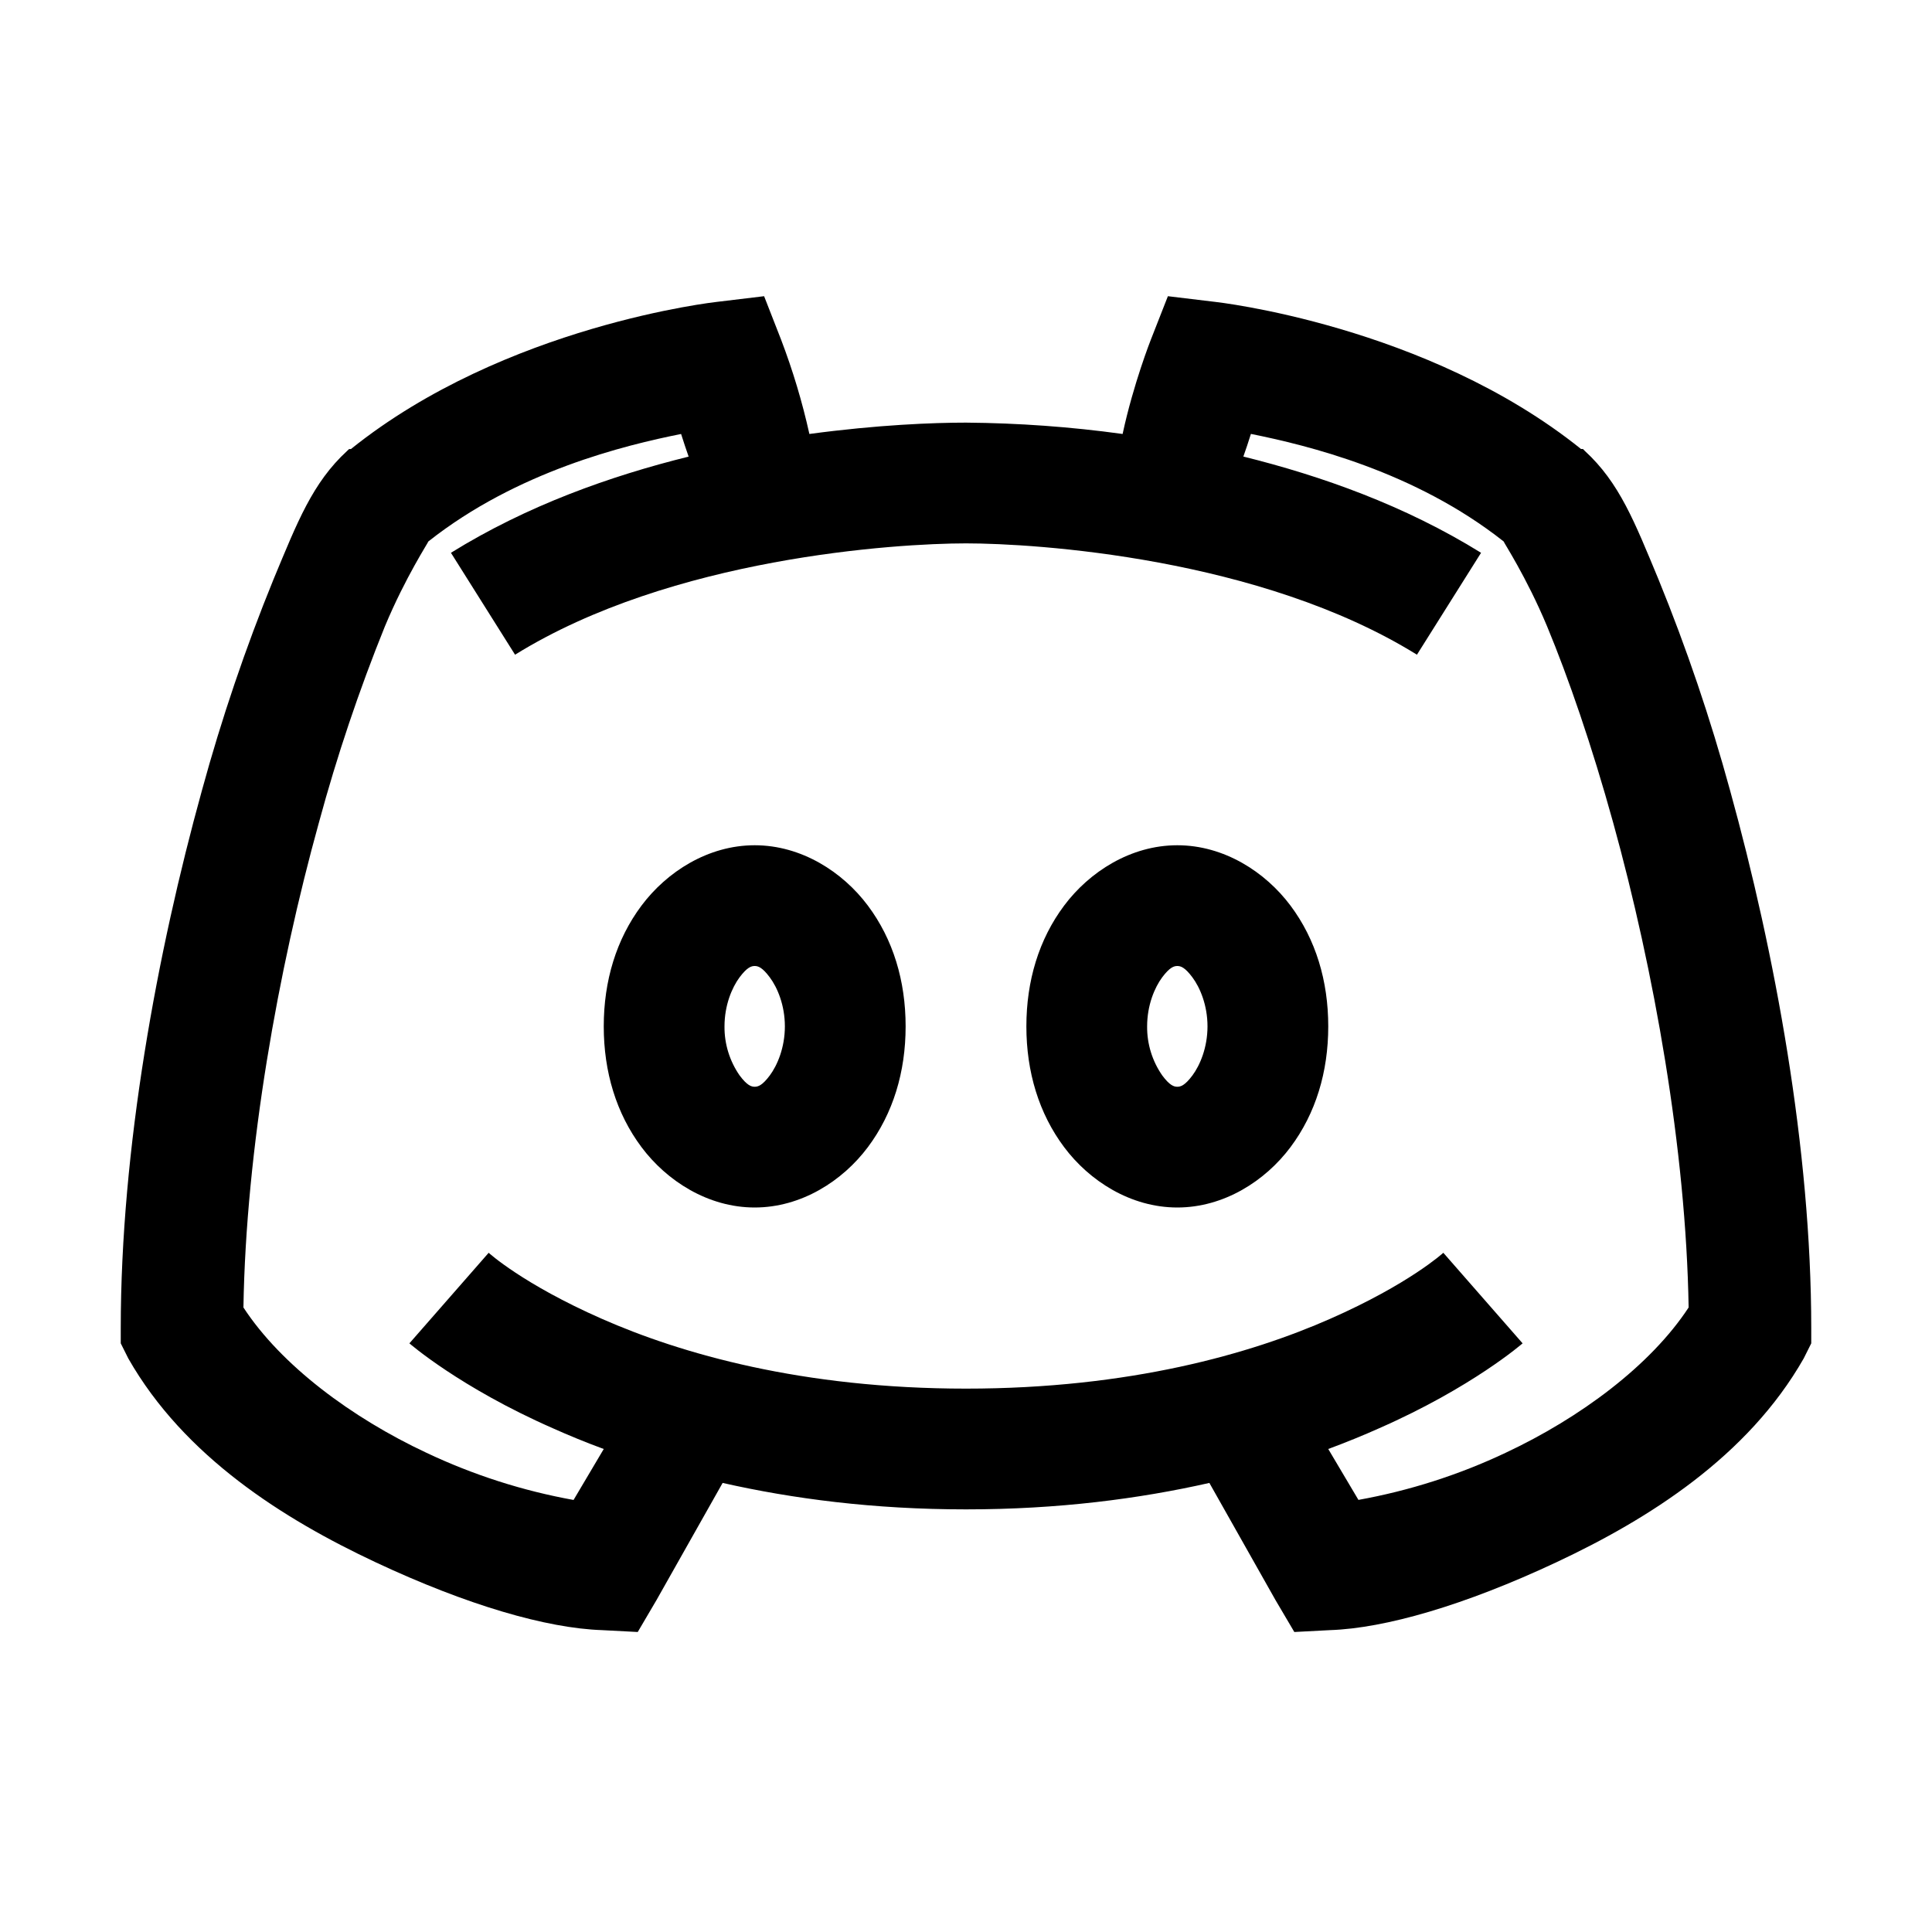
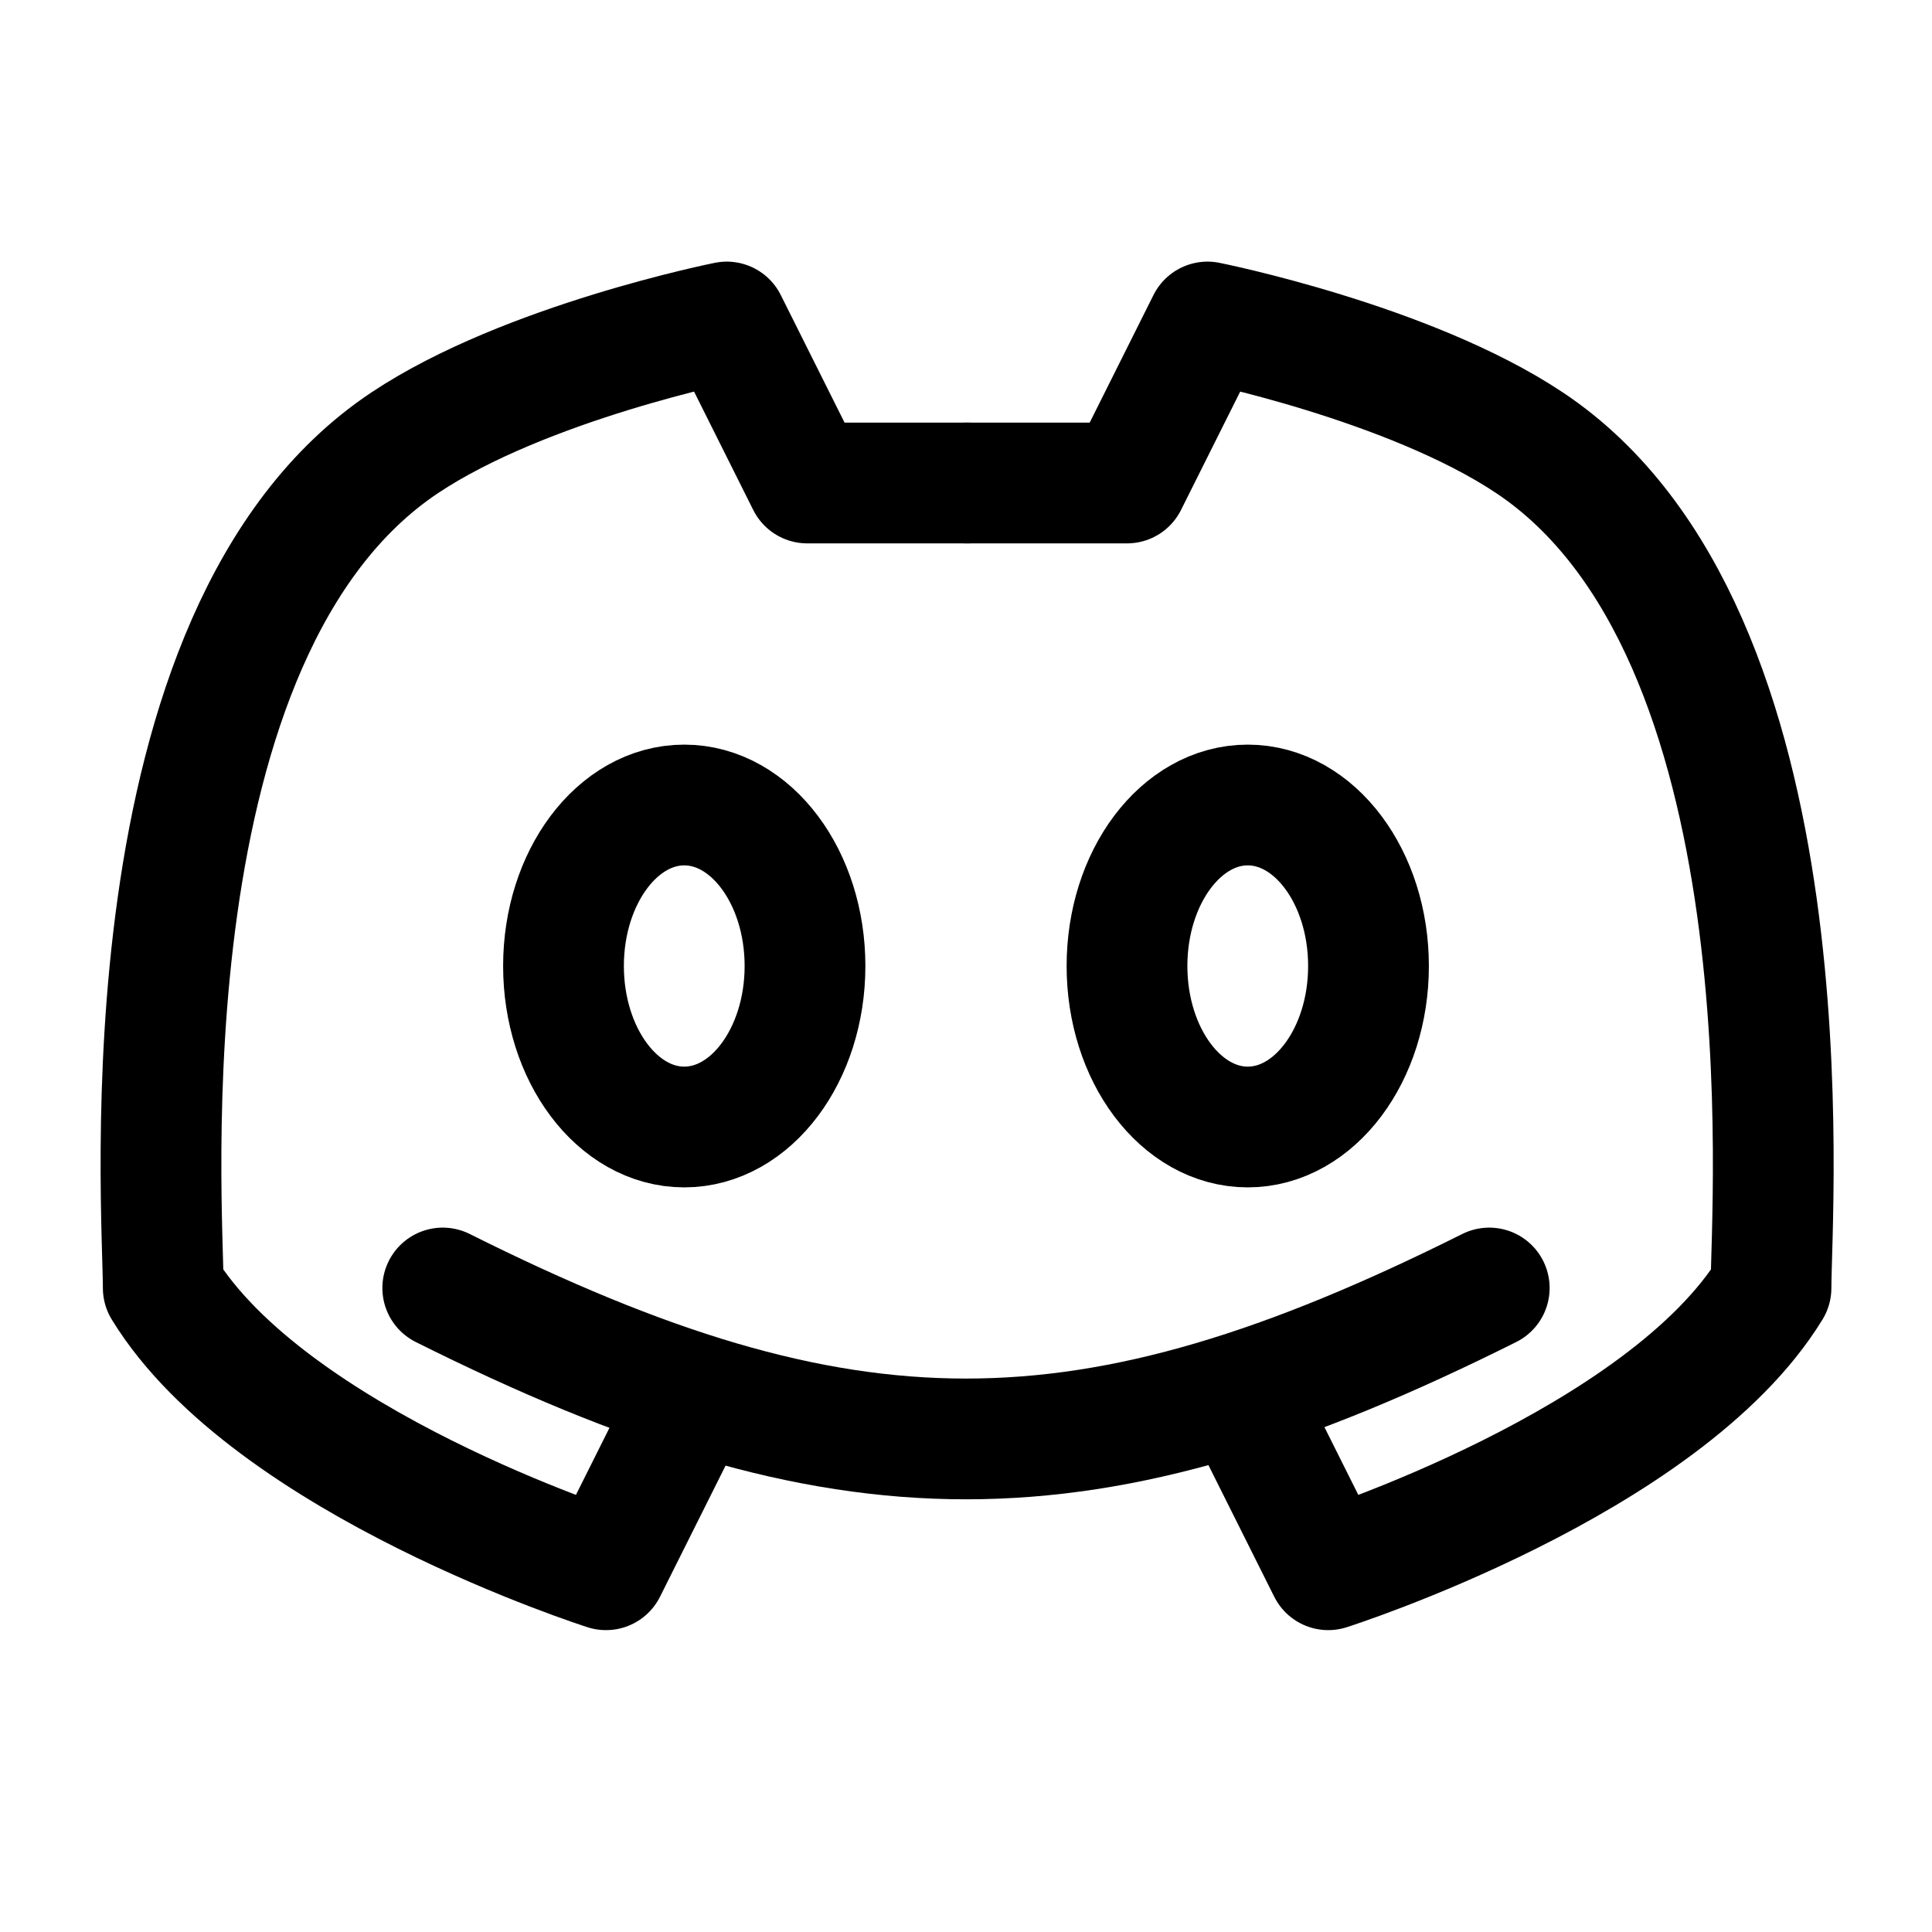
- <svg xmlns="http://www.w3.org/2000/svg" width="32" height="32" viewBox="0 0 32 32" fill="none">
-   <path d="M12.656 4.906L11.875 5C11.875 5 8.371 5.383 5.812 7.438H5.782L5.75 7.468C5.176 7.996 4.926 8.645 4.531 9.594C4.065 10.736 3.669 11.905 3.344 13.094C2.602 15.777 2 19.027 2 22V22.25L2.125 22.5C3.051 24.125 4.695 25.16 6.219 25.875C7.742 26.59 9.059 26.969 9.969 27L10.563 27.031L10.875 26.5L11.969 24.562C13.129 24.824 14.465 25 16 25C17.535 25 18.871 24.824 20.031 24.562L21.125 26.5L21.438 27.031L22.031 27C22.941 26.969 24.258 26.59 25.781 25.875C27.305 25.16 28.949 24.125 29.875 22.5L30 22.25V22C30 19.027 29.398 15.777 28.656 13.094C28.331 11.905 27.935 10.736 27.469 9.594C27.074 8.644 26.824 7.996 26.25 7.469L26.219 7.437H26.187C23.63 5.383 20.125 5 20.125 5L19.344 4.906L19.062 5.625C19.062 5.625 18.773 6.355 18.594 7.188C17.734 7.069 16.868 7.007 16 7C15.465 7 14.54 7.035 13.406 7.188C13.288 6.656 13.131 6.134 12.937 5.625L12.656 4.906ZM11.281 7.188C11.324 7.328 11.367 7.449 11.406 7.563C10.113 7.883 8.734 8.371 7.469 9.156L8.531 10.844C11.125 9.234 14.851 9 16 9C17.148 9 20.875 9.234 23.469 10.844L24.531 9.156C23.266 8.371 21.887 7.883 20.594 7.562C20.633 7.449 20.676 7.328 20.719 7.187C21.652 7.375 23.434 7.805 24.906 8.969C24.898 8.973 25.281 9.551 25.625 10.375C25.977 11.223 26.367 12.352 26.719 13.625C27.395 16.066 27.926 19.039 27.969 21.656C27.339 22.617 26.172 23.484 24.937 24.063C24.163 24.429 23.343 24.691 22.5 24.843L22 24C22.297 23.89 22.59 23.77 22.844 23.656C24.383 22.98 25.219 22.25 25.219 22.25L23.906 20.75C23.906 20.75 23.344 21.266 22.031 21.844C20.72 22.422 18.715 23 16 23C13.285 23 11.281 22.422 9.969 21.844C8.656 21.266 8.094 20.75 8.094 20.75L6.781 22.25C6.781 22.25 7.617 22.98 9.156 23.656C9.41 23.77 9.703 23.891 10 24L9.5 24.844C8.656 24.692 7.837 24.429 7.062 24.062C5.828 23.484 4.66 22.617 4.032 21.656C4.074 19.039 4.605 16.066 5.282 13.625C5.581 12.521 5.946 11.436 6.375 10.375C6.719 9.551 7.102 8.973 7.094 8.969C8.566 7.805 10.348 7.375 11.281 7.188V7.188ZM12.5 14C11.727 14 11.043 14.441 10.625 15C10.207 15.559 10 16.246 10 17C10 17.754 10.207 18.441 10.625 19C11.043 19.559 11.727 20 12.5 20C13.273 20 13.957 19.559 14.375 19C14.793 18.441 15 17.754 15 17C15 16.246 14.793 15.559 14.375 15C13.957 14.441 13.273 14 12.5 14ZM19.5 14C18.727 14 18.043 14.441 17.625 15C17.207 15.559 17 16.246 17 17C17 17.754 17.207 18.441 17.625 19C18.043 19.559 18.727 20 19.5 20C20.273 20 20.957 19.559 21.375 19C21.793 18.441 22 17.754 22 17C22 16.246 21.793 15.559 21.375 15C20.957 14.441 20.273 14 19.5 14ZM12.5 16C12.555 16 12.625 16.02 12.75 16.188C12.875 16.355 13 16.648 13 17C13 17.352 12.875 17.645 12.75 17.813C12.625 17.98 12.555 18 12.5 18C12.445 18 12.375 17.98 12.25 17.812C12.085 17.574 11.997 17.29 12 17C12 16.648 12.125 16.355 12.25 16.187C12.375 16.02 12.445 16 12.5 16ZM19.5 16C19.555 16 19.625 16.02 19.75 16.188C19.875 16.355 20 16.648 20 17C20 17.352 19.875 17.645 19.75 17.813C19.625 17.98 19.555 18 19.5 18C19.445 18 19.375 17.98 19.25 17.812C19.085 17.574 18.997 17.29 19 17C19 16.648 19.125 16.355 19.25 16.187C19.375 16.02 19.445 16 19.5 16Z" fill="black" />
+ <svg xmlns="http://www.w3.org/2000/svg" width="24" height="24" viewBox="0 0 24 24" fill="none">
+   <path d="M5.5 16C10.5 18.5 13.5 18.5 18.5 16" stroke="black" stroke-width="1.5" stroke-linecap="round" stroke-linejoin="round" />
+   <path d="M15.5 17.5L16.5 19.5C16.5 19.5 20.671 18.172 22 16C22 15 22.53 7.853 19 5.5C17.5 4.5 15 4 15 4L14 6H12" stroke="black" stroke-width="1.5" stroke-linecap="round" stroke-linejoin="round" />
+   <path d="M8.528 17.5L7.528 19.5C7.528 19.5 3.357 18.172 2.028 16C2.028 15 1.498 7.853 5.028 5.5C6.528 4.5 9.028 4 9.028 4L10.028 6H12.028" stroke="black" stroke-width="1.5" stroke-linecap="round" stroke-linejoin="round" />
+   <path d="M8.5 14C7.672 14 7 13.105 7 12C7 10.895 7.672 10 8.5 10C9.328 10 10 10.895 10 12C10 13.105 9.328 14 8.5 14ZM15.5 14C14.672 14 14 13.105 14 12C14 10.895 14.672 10 15.5 10C16.328 10 17 10.895 17 12C17 13.105 16.328 14 15.5 14Z" stroke="black" stroke-width="1.5" stroke-linecap="round" stroke-linejoin="round" />
</svg>
